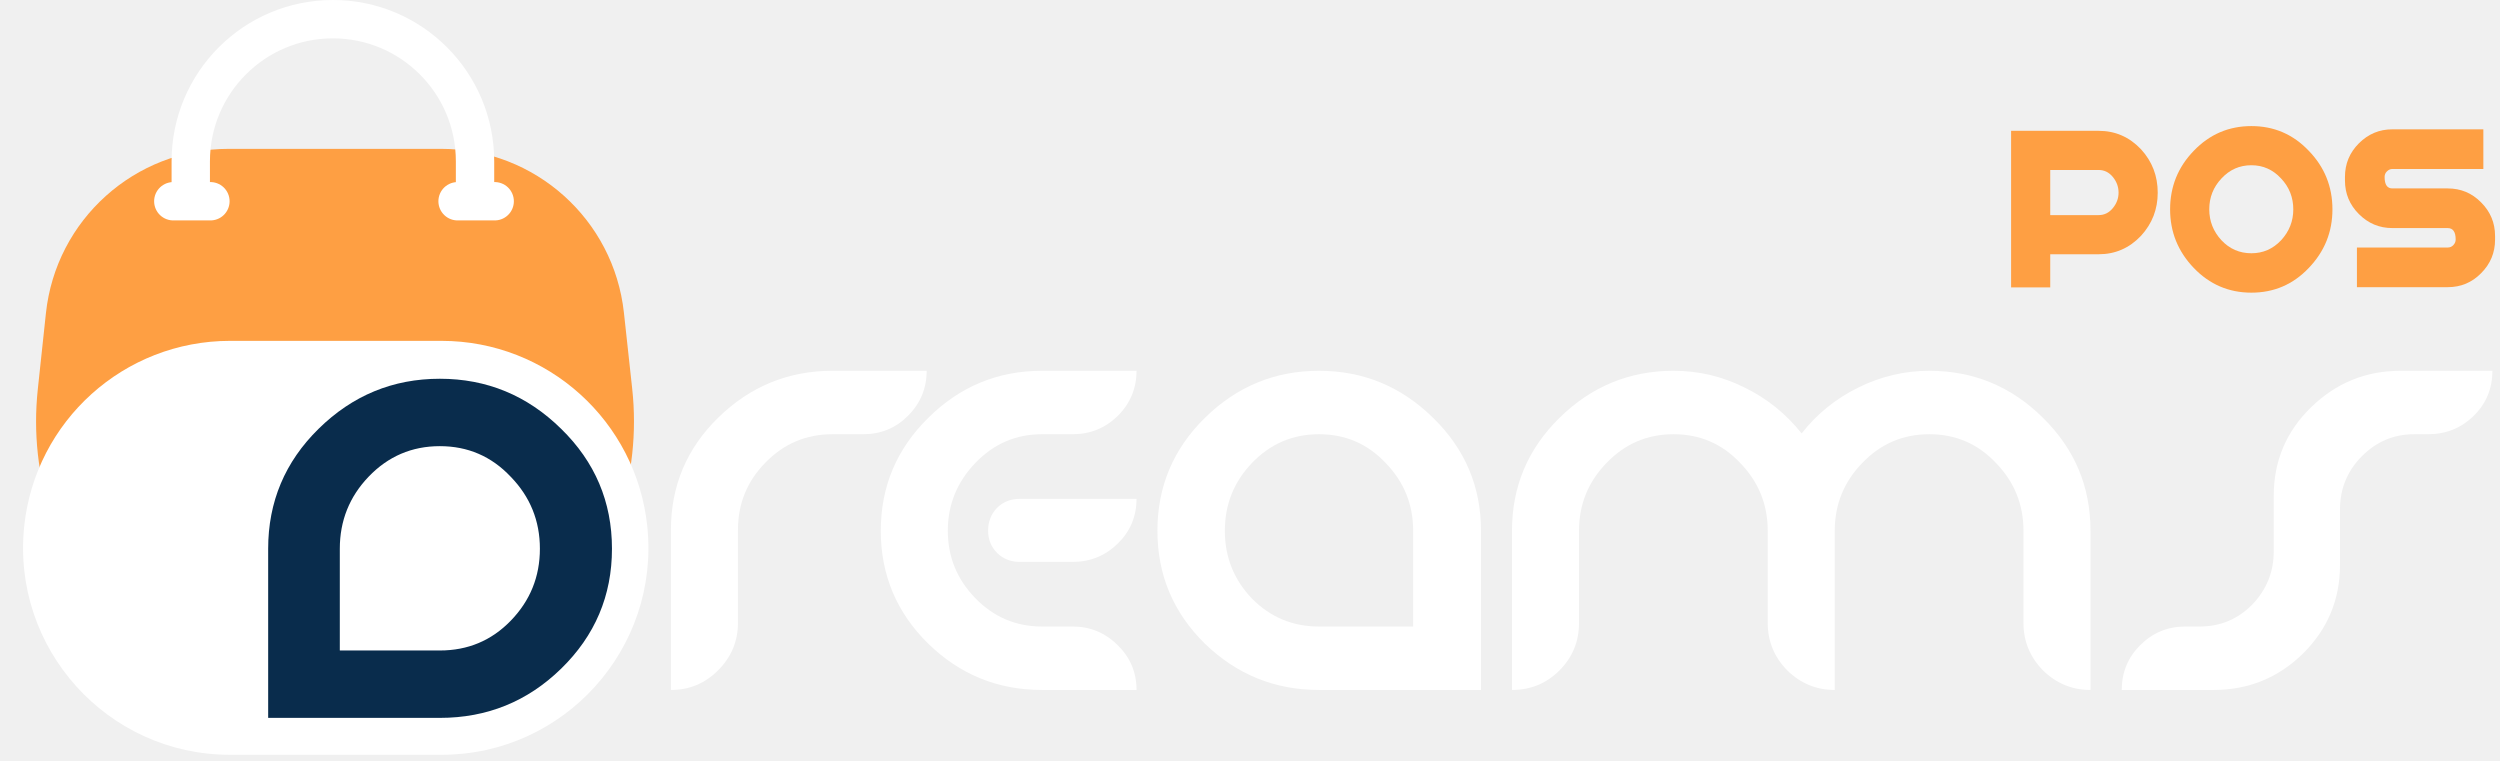
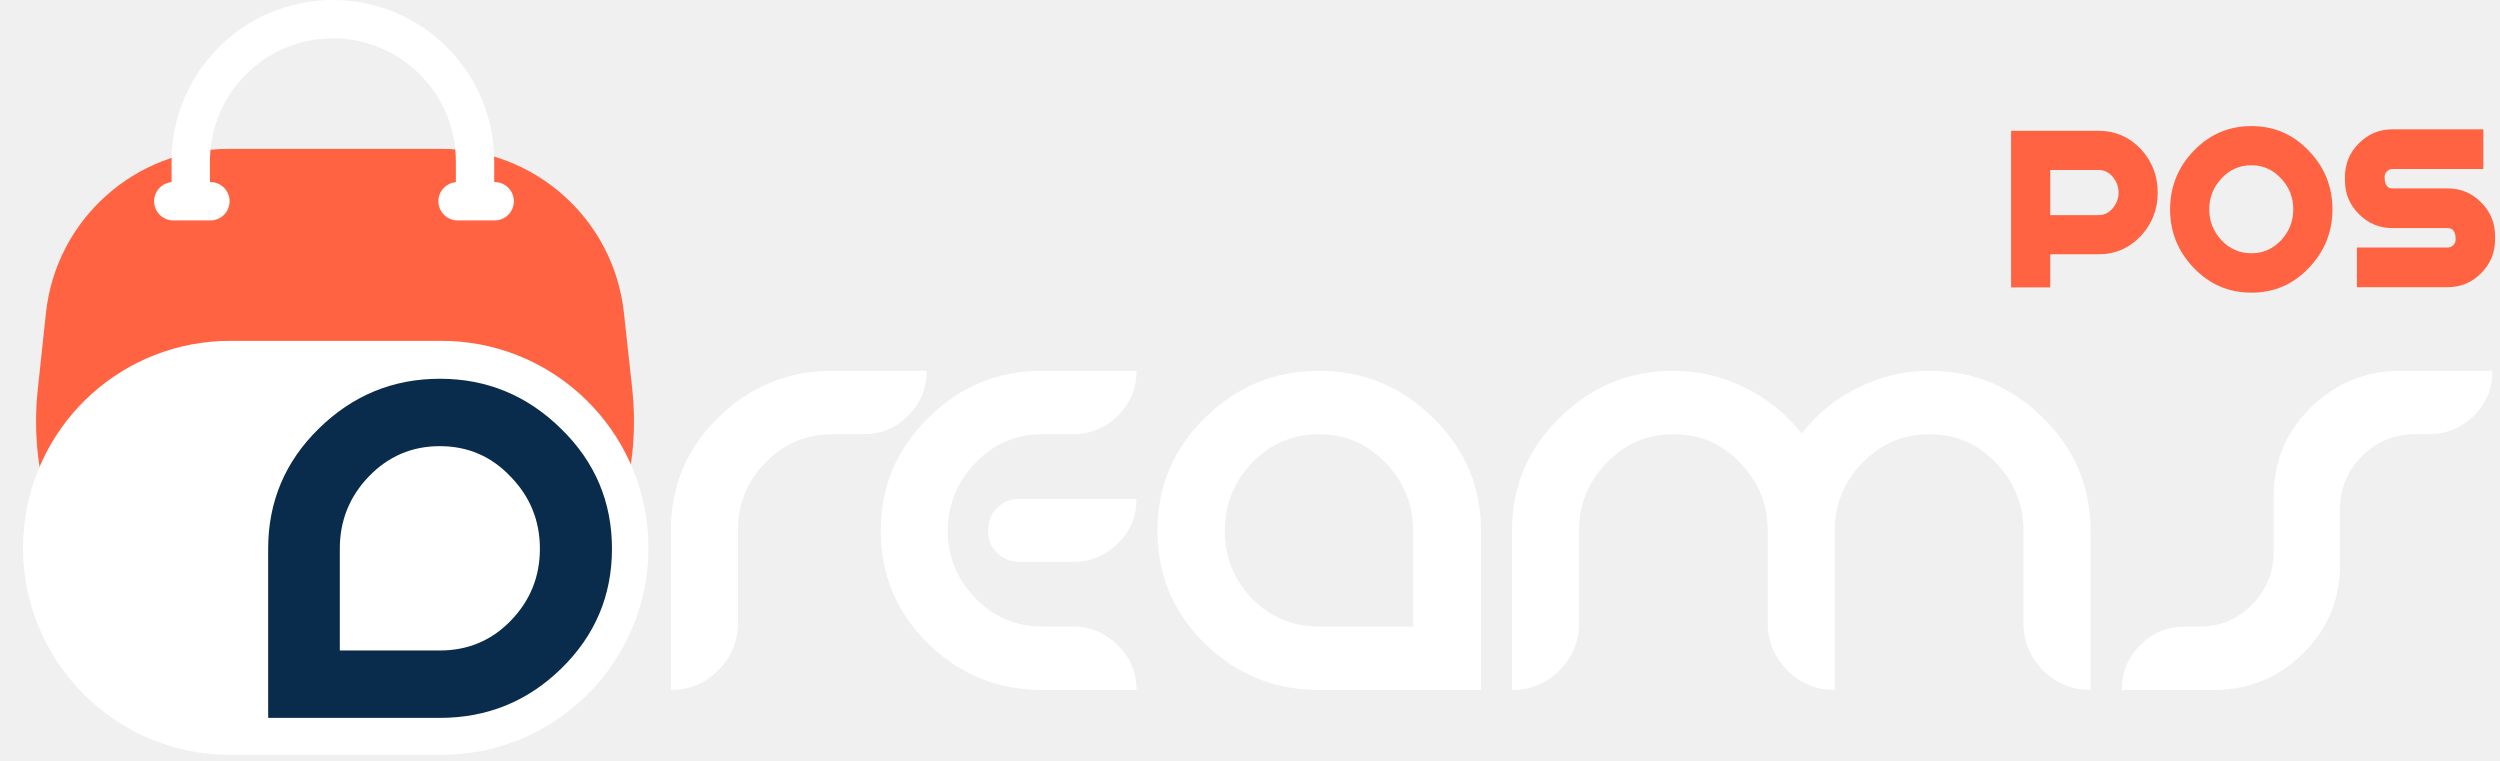
<svg xmlns="http://www.w3.org/2000/svg" width="391" height="119" viewBox="0 0 391 119" fill="none">
  <path d="M115.417 82.888C115.417 78.77 116.852 75.255 119.722 72.343C122.593 69.389 126.087 67.912 130.205 67.912H135.01C137.756 67.912 140.085 66.956 141.999 65.042C143.954 63.087 144.932 60.736 144.932 57.991H130.205C123.3 57.991 117.351 60.424 112.359 65.291C107.409 70.117 104.933 75.983 104.933 82.888V107.911C107.804 107.911 110.258 106.891 112.297 104.853C114.377 102.773 115.417 100.298 115.417 97.427V82.888Z" fill="white" />
  <path d="M162.965 107.911C156.059 107.911 150.131 105.498 145.181 100.672C140.23 95.805 137.755 89.919 137.755 83.013C137.755 76.108 140.23 70.221 145.181 65.354C150.131 60.445 156.059 57.991 162.965 57.991H177.754C177.754 60.736 176.776 63.087 174.821 65.042C172.866 66.956 170.515 67.912 167.77 67.912H162.965C158.888 67.912 155.414 69.41 152.544 72.405C149.674 75.4 148.238 78.936 148.238 83.013C148.238 87.09 149.674 90.605 152.544 93.559C155.414 96.512 158.888 97.989 162.965 97.989H167.77C170.515 97.989 172.866 98.967 174.821 100.922C176.776 102.835 177.754 105.165 177.754 107.911H162.965ZM159.47 78.021H177.754C177.754 80.767 176.776 83.096 174.821 85.01C172.866 86.924 170.515 87.88 167.77 87.88H159.47C158.098 87.88 156.933 87.423 155.976 86.507C155.019 85.551 154.541 84.386 154.541 83.013C154.541 81.599 154.998 80.413 155.914 79.456C156.87 78.499 158.056 78.021 159.47 78.021Z" fill="white" />
  <path d="M231.627 83.013V107.911H206.293C199.387 107.911 193.438 105.498 188.446 100.672C183.496 95.805 181.021 89.919 181.021 83.013C181.021 76.108 183.496 70.221 188.446 65.354C193.438 60.445 199.387 57.991 206.293 57.991C213.198 57.991 219.147 60.445 224.139 65.354C229.131 70.221 231.627 76.108 231.627 83.013ZM221.019 97.989V83.013C221.019 78.895 219.584 75.359 216.714 72.405C213.885 69.41 210.411 67.912 206.293 67.912C202.174 67.912 198.68 69.41 195.81 72.405C192.981 75.359 191.566 78.895 191.566 83.013C191.566 87.132 192.981 90.668 195.81 93.621C198.68 96.533 202.174 97.989 206.293 97.989H221.019Z" fill="white" />
  <path d="M286.956 83.013V107.911C284.085 107.911 281.61 106.891 279.53 104.853C277.492 102.773 276.472 100.298 276.472 97.427V83.013C276.472 78.895 275.037 75.359 272.167 72.405C269.338 69.41 265.864 67.912 261.746 67.912C257.628 67.912 254.133 69.41 251.263 72.405C248.392 75.359 246.957 78.895 246.957 83.013V97.427C246.957 100.339 245.938 102.815 243.9 104.853C241.861 106.891 239.386 107.911 236.474 107.911V83.013C236.474 76.108 238.949 70.221 243.9 65.354C248.892 60.445 254.84 57.991 261.746 57.991C265.656 57.991 269.359 58.864 272.853 60.611C276.348 62.317 279.322 64.709 281.776 67.787C284.148 64.751 287.101 62.359 290.637 60.611C294.173 58.864 297.876 57.991 301.744 57.991C308.65 57.991 314.578 60.445 319.528 65.354C324.479 70.221 326.954 76.108 326.954 83.013V107.911C324.084 107.911 321.608 106.891 319.528 104.853C317.49 102.773 316.471 100.298 316.471 97.427V83.013C316.471 78.895 315.036 75.359 312.165 72.405C309.336 69.41 305.863 67.912 301.744 67.912C297.626 67.912 294.132 69.41 291.261 72.405C288.391 75.359 286.956 78.895 286.956 83.013Z" fill="white" />
  <path d="M355.616 77.522C355.616 72.114 357.55 67.517 361.419 63.731C365.329 59.904 370.009 57.991 375.459 57.991H389.811C389.811 60.778 388.833 63.128 386.878 65.042C384.923 66.956 382.552 67.912 379.764 67.912H377.58C374.377 67.912 371.632 69.077 369.344 71.407C367.097 73.695 365.974 76.461 365.974 79.706V88.379C365.974 93.787 364.04 98.405 360.171 102.232C356.302 106.018 351.643 107.911 346.193 107.911H331.841C331.841 105.165 332.798 102.835 334.712 100.922C336.667 98.967 339.017 97.989 341.763 97.989H344.009C347.254 97.989 350 96.845 352.246 94.557C354.492 92.228 355.616 89.44 355.616 86.195V77.522Z" fill="white" />
-   <path d="M328.224 20.461C330.824 20.461 333.034 21.423 334.854 23.347C336.596 25.245 337.467 27.507 337.467 30.133C337.467 32.733 336.596 34.982 334.854 36.88C333.034 38.804 330.824 39.766 328.224 39.766H320.658V44.953H314.535V20.461H328.224ZM328.224 33.643C329.108 33.643 329.849 33.279 330.447 32.551C331.045 31.823 331.344 31.017 331.344 30.133C331.344 29.223 331.045 28.404 330.447 27.676C329.849 26.948 329.108 26.584 328.224 26.584H320.658V33.643H328.224Z" fill="#FE9F43" />
-   <path d="M352.119 19.72C355.655 19.72 358.645 21.007 361.089 23.581C363.559 26.129 364.794 29.184 364.794 32.746C364.794 36.282 363.559 39.337 361.089 41.911C358.645 44.485 355.655 45.772 352.119 45.772C348.583 45.772 345.58 44.485 343.11 41.911C340.64 39.337 339.405 36.282 339.405 32.746C339.405 29.184 340.64 26.129 343.11 23.581C345.58 21.007 348.583 19.72 352.119 19.72ZM352.119 39.61C353.939 39.61 355.486 38.934 356.76 37.582C358.034 36.204 358.671 34.592 358.671 32.746C358.671 30.874 358.034 29.262 356.76 27.91C355.486 26.532 353.939 25.843 352.119 25.843C350.273 25.843 348.713 26.532 347.439 27.91C346.165 29.262 345.528 30.874 345.528 32.746C345.528 34.592 346.165 36.204 347.439 37.582C348.713 38.934 350.273 39.61 352.119 39.61Z" fill="#FE9F43" />
-   <path d="M372.952 27.676C372.952 28.872 373.355 29.47 374.161 29.47H382.819C384.873 29.47 386.615 30.198 388.045 31.654C389.501 33.11 390.229 34.865 390.229 36.919V37.465C390.229 39.519 389.501 41.274 388.045 42.73C386.615 44.186 384.873 44.914 382.819 44.914H368.623V38.713H382.819C383.157 38.713 383.443 38.596 383.677 38.362C383.937 38.102 384.067 37.803 384.067 37.465C384.067 36.269 383.651 35.671 382.819 35.671H374.161C372.133 35.671 370.391 34.943 368.935 33.487C367.479 32.031 366.751 30.276 366.751 28.222V27.676C366.751 25.622 367.479 23.867 368.935 22.411C370.391 20.955 372.133 20.227 374.161 20.227H388.396V26.428H374.161C373.849 26.428 373.563 26.558 373.303 26.818C373.069 27.052 372.952 27.338 372.952 27.676Z" fill="#FE9F43" />
-   <path d="M7.183 48.979C8.743 34.365 21.075 23.28 35.773 23.28H69.016C83.68 23.28 95.991 34.322 97.58 48.9L98.874 60.775C101.888 88.436 80.223 112.59 52.398 112.59C24.614 112.59 2.962 88.502 5.912 60.876L7.183 48.979Z" fill="#FE9F43" />
+   <path d="M328.224 20.461C330.824 20.461 333.034 21.423 334.854 23.347C336.596 25.245 337.467 27.507 337.467 30.133C337.467 32.733 336.596 34.982 334.854 36.88C333.034 38.804 330.824 39.766 328.224 39.766H320.658V44.953H314.535V20.461H328.224ZM328.224 33.643C329.108 33.643 329.849 33.279 330.447 32.551C331.045 31.823 331.344 31.017 331.344 30.133C331.344 29.223 331.045 28.404 330.447 27.676C329.849 26.948 329.108 26.584 328.224 26.584H320.658V33.643H328.224Z" fill="#ff6341" />
+   <path d="M352.119 19.72C355.655 19.72 358.645 21.007 361.089 23.581C363.559 26.129 364.794 29.184 364.794 32.746C364.794 36.282 363.559 39.337 361.089 41.911C358.645 44.485 355.655 45.772 352.119 45.772C348.583 45.772 345.58 44.485 343.11 41.911C340.64 39.337 339.405 36.282 339.405 32.746C339.405 29.184 340.64 26.129 343.11 23.581C345.58 21.007 348.583 19.72 352.119 19.72ZM352.119 39.61C353.939 39.61 355.486 38.934 356.76 37.582C358.034 36.204 358.671 34.592 358.671 32.746C358.671 30.874 358.034 29.262 356.76 27.91C355.486 26.532 353.939 25.843 352.119 25.843C350.273 25.843 348.713 26.532 347.439 27.91C346.165 29.262 345.528 30.874 345.528 32.746C345.528 34.592 346.165 36.204 347.439 37.582C348.713 38.934 350.273 39.61 352.119 39.61Z" fill="#ff6341" />
+   <path d="M372.952 27.676C372.952 28.872 373.355 29.47 374.161 29.47H382.819C384.873 29.47 386.615 30.198 388.045 31.654C389.501 33.11 390.229 34.865 390.229 36.919V37.465C390.229 39.519 389.501 41.274 388.045 42.73C386.615 44.186 384.873 44.914 382.819 44.914H368.623V38.713H382.819C383.157 38.713 383.443 38.596 383.677 38.362C383.937 38.102 384.067 37.803 384.067 37.465C384.067 36.269 383.651 35.671 382.819 35.671H374.161C372.133 35.671 370.391 34.943 368.935 33.487C367.479 32.031 366.751 30.276 366.751 28.222V27.676C366.751 25.622 367.479 23.867 368.935 22.411C370.391 20.955 372.133 20.227 374.161 20.227H388.396V26.428H374.161C373.849 26.428 373.563 26.558 373.303 26.818C373.069 27.052 372.952 27.338 372.952 27.676Z" fill="#ff6341" />
+   <path d="M7.183 48.979C8.743 34.365 21.075 23.28 35.773 23.28H69.016C83.68 23.28 95.991 34.322 97.58 48.9L98.874 60.775C101.888 88.436 80.223 112.59 52.398 112.59C24.614 112.59 2.962 88.502 5.912 60.876L7.183 48.979Z" fill="#ff6341" />
  <path d="M3.791 82.269C5.536 65.804 19.424 53.31 35.981 53.31H69.04C85.636 53.31 99.543 65.86 101.241 82.369C103.203 101.455 88.228 118.05 69.04 118.05H35.981C16.754 118.05 1.765 101.389 3.791 82.269Z" fill="white" />
  <path d="M74.295 29.52L74.295 25.23C74.295 12.953 64.342 3 52.065 3C39.788 3 29.835 12.953 29.835 25.23L29.835 29.52" stroke="white" stroke-width="6" stroke-linecap="round" />
  <path d="M41.941 85.824V112.277H68.793C76.174 112.277 82.495 109.714 87.755 104.587C93.059 99.415 95.711 93.161 95.711 85.824C95.711 78.487 93.059 72.232 87.755 67.061C82.451 61.845 76.13 59.237 68.793 59.237C61.456 59.237 55.135 61.845 49.831 67.061C44.571 72.232 41.941 78.487 41.941 85.824ZM53.146 101.736V85.824C53.146 81.448 54.649 77.691 57.654 74.553C60.704 71.37 64.417 69.779 68.793 69.779C73.169 69.779 76.859 71.37 79.865 74.553C82.915 77.691 84.44 81.448 84.44 85.824C84.44 90.2 82.915 93.957 79.865 97.095C76.859 100.189 73.169 101.736 68.793 101.736H53.146Z" fill="#092C4C" />
  <path d="M77.368 31.475L71.565 31.475" stroke="white" stroke-width="6" stroke-linecap="round" />
  <path d="M32.908 31.475L27.105 31.475" stroke="white" stroke-width="6" stroke-linecap="round" />
</svg>
